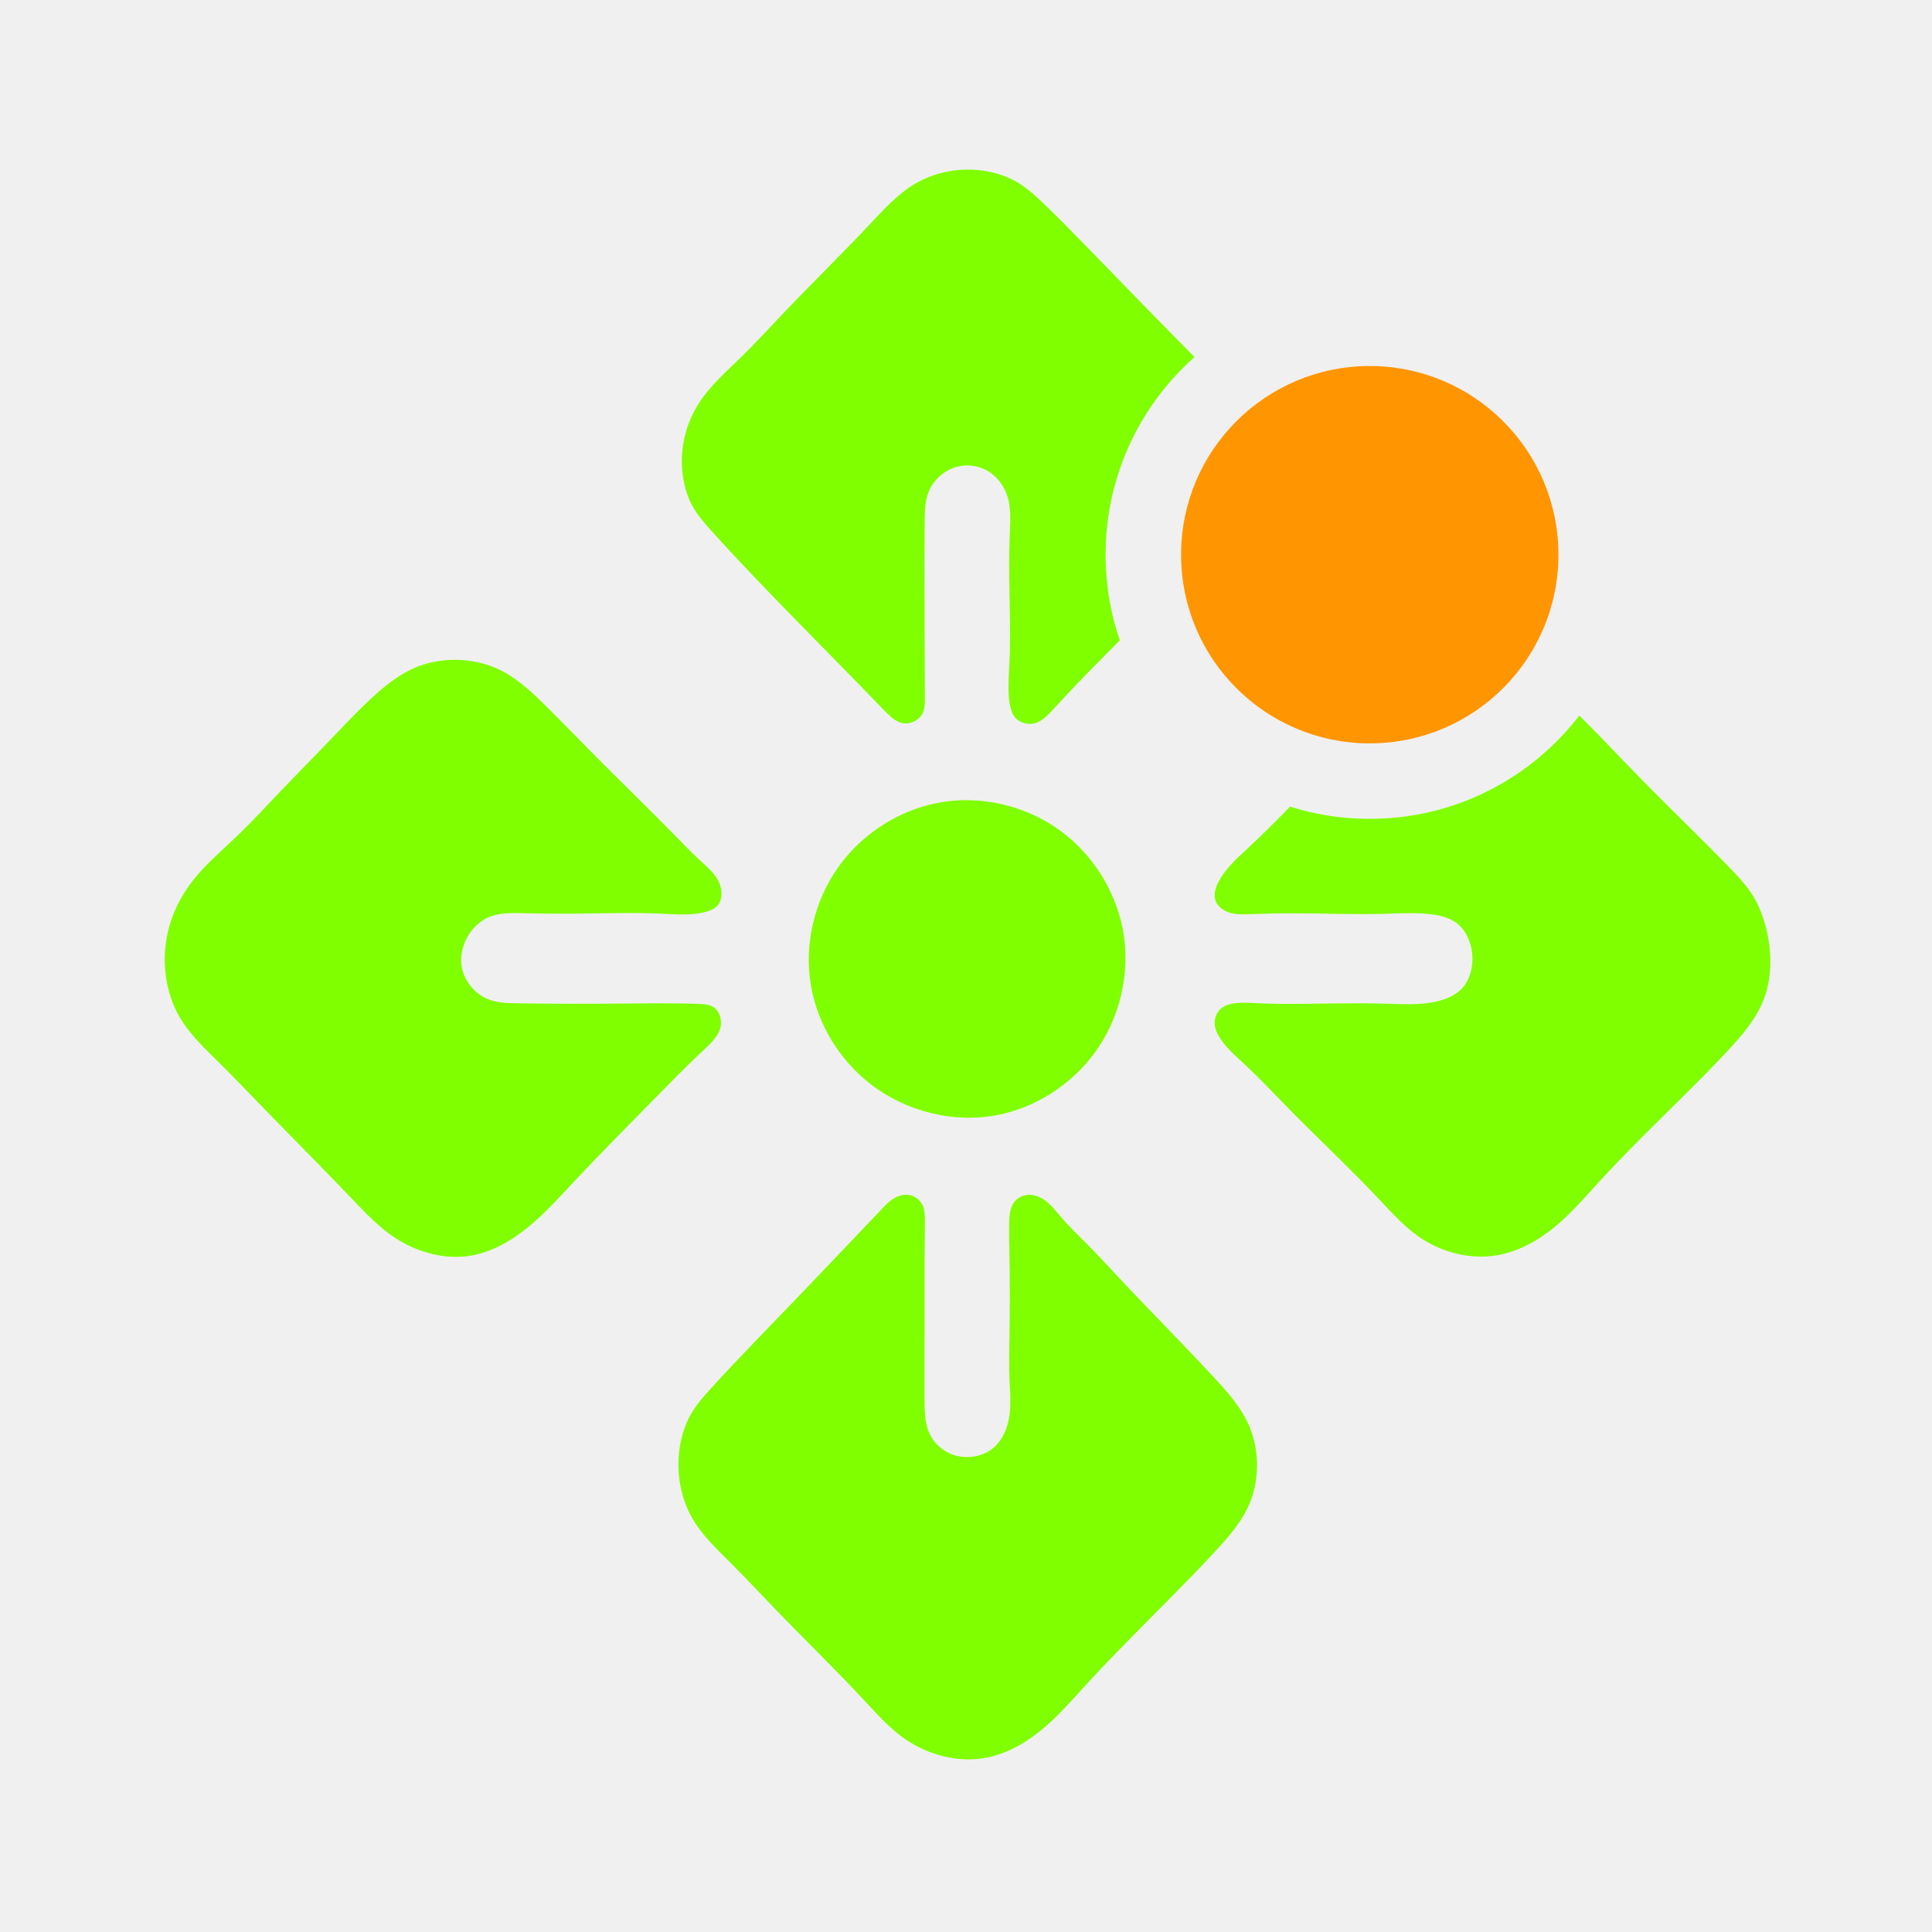
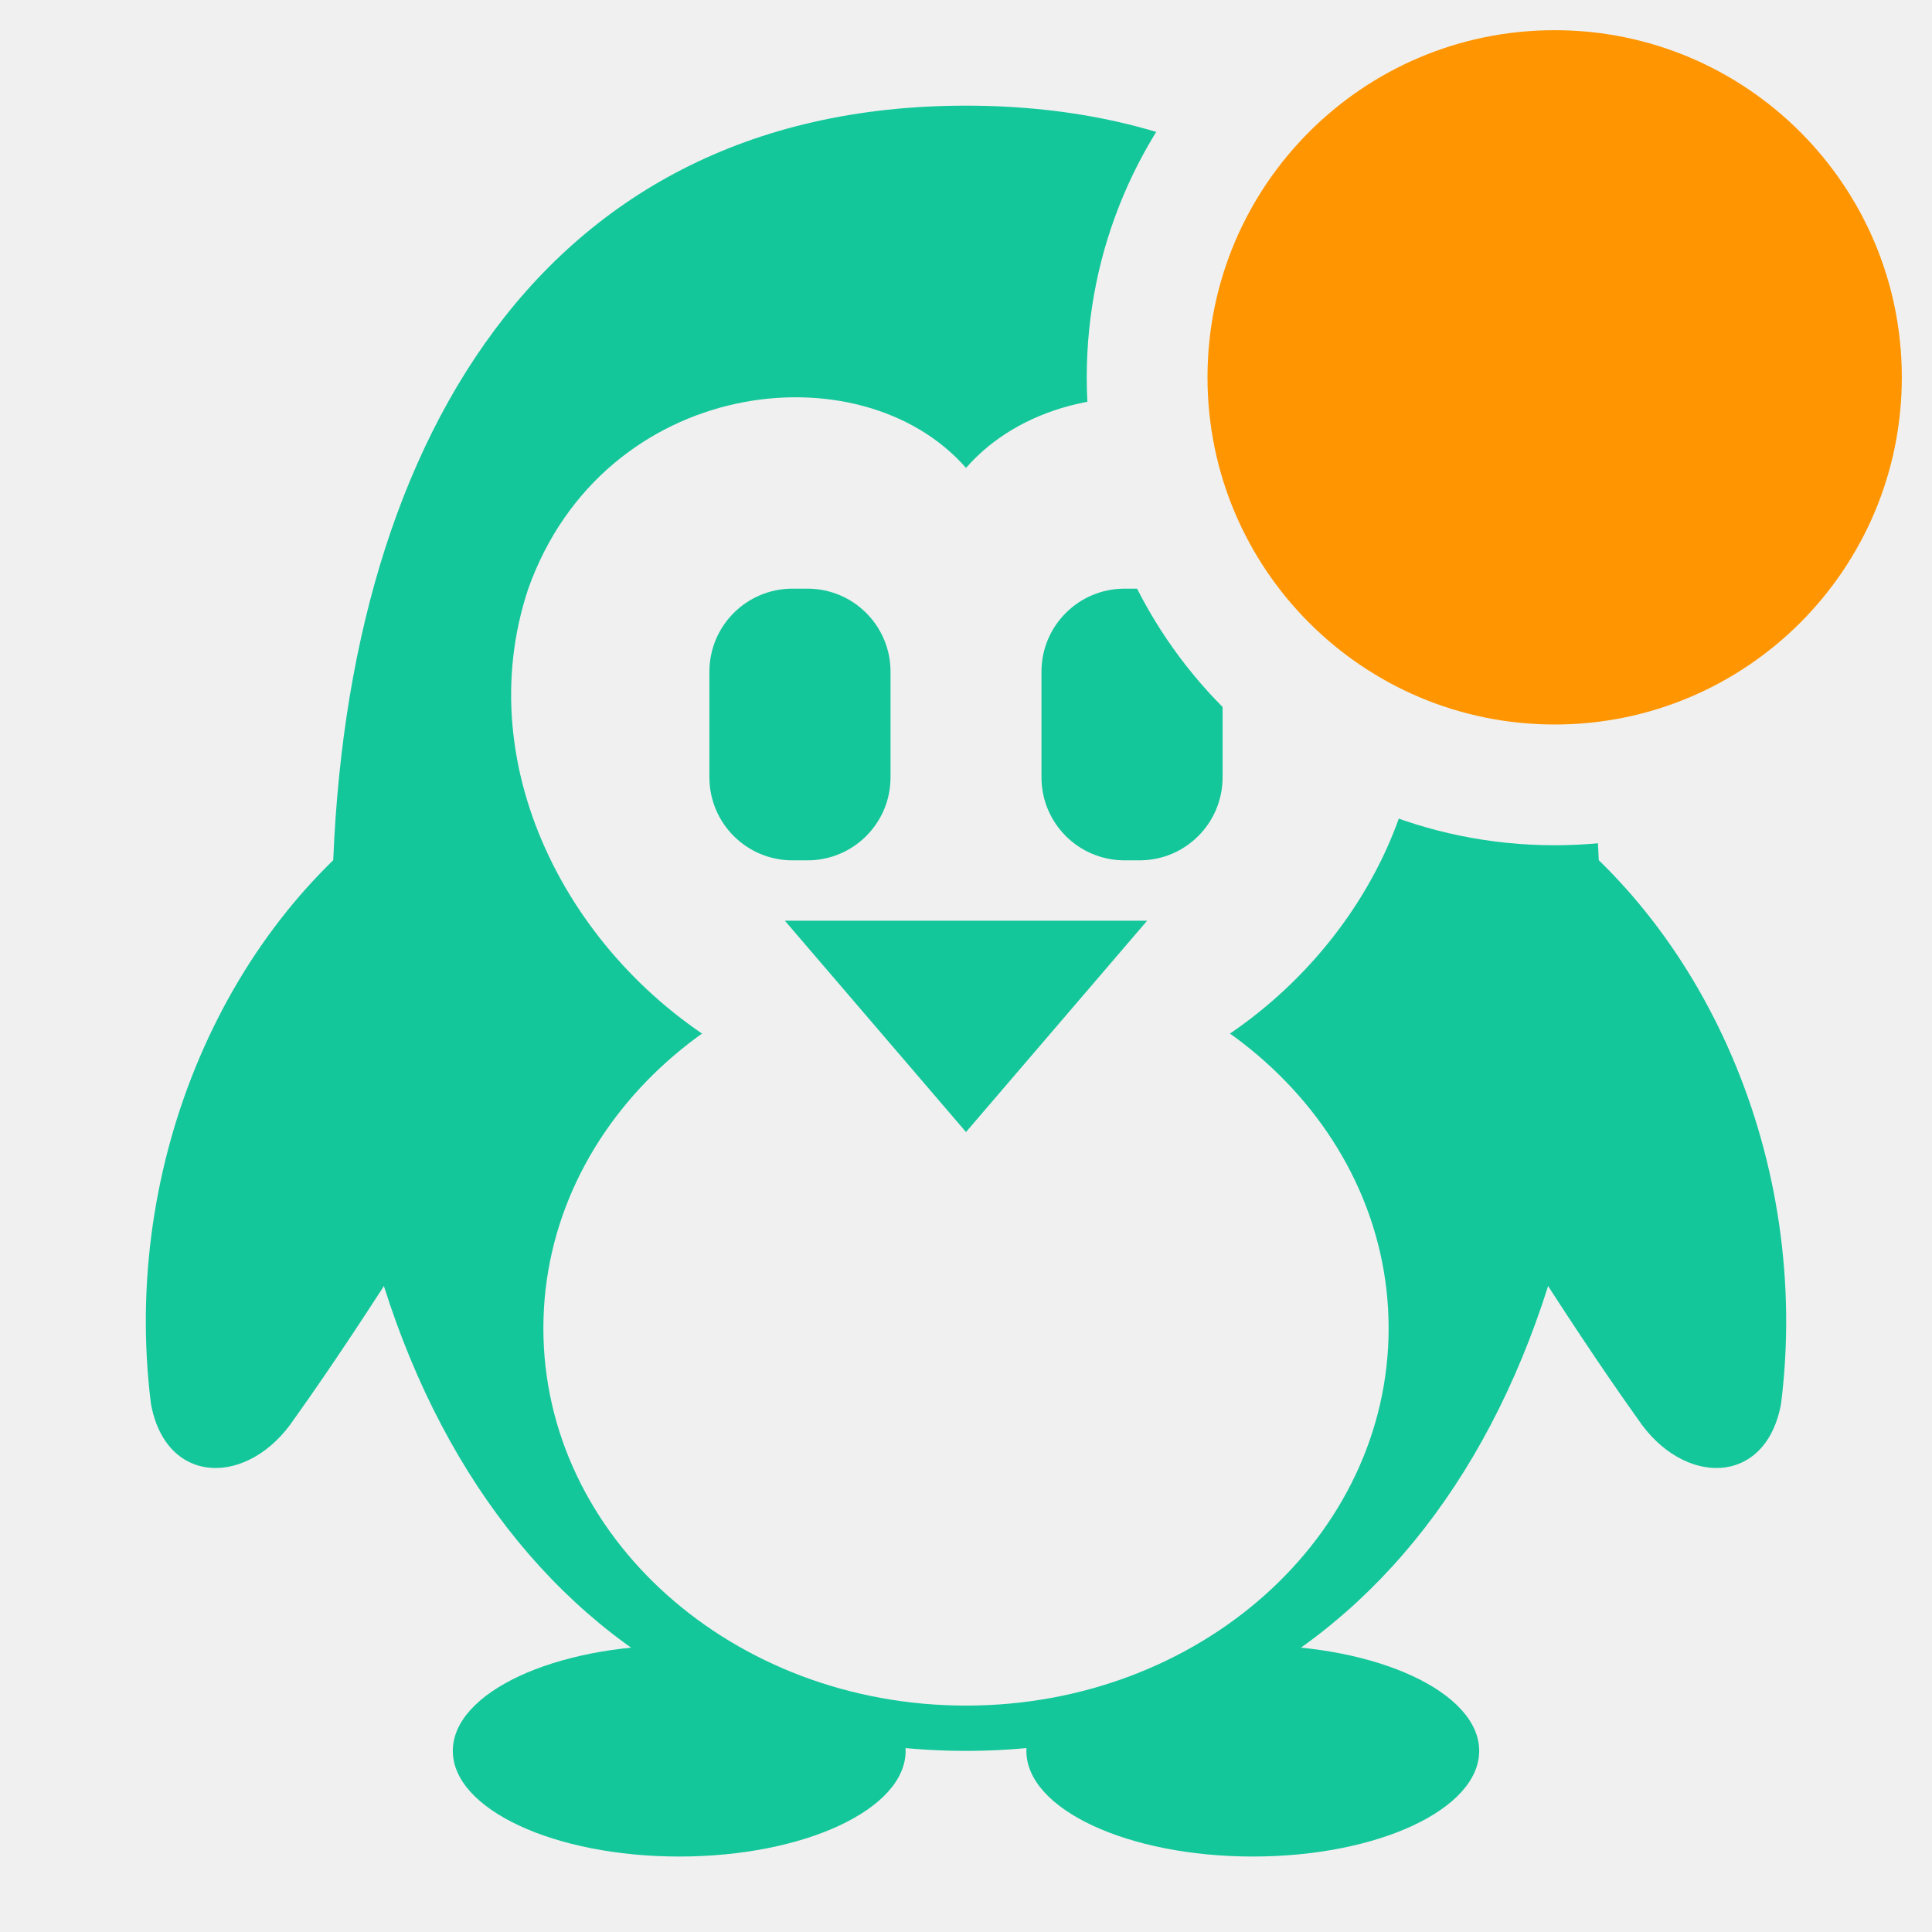
- <svg xmlns="http://www.w3.org/2000/svg" viewBox="0 0 512 512" role="img" aria-labelledby="title">
+ <svg xmlns="http://www.w3.org/2000/svg" viewBox="0 0 256 256" role="img" aria-labelledby="title">
  <defs>
-     <mask id="notification">
-       <rect width="512" height="512" fill="#fff" />
-       <circle cx="363" cy="147" r="70" fill="#000" />
+     <mask id="gm" maskUnits="userSpaceOnUse" x="0" y="0" width="256" height="256">
+       <rect width="256" height="256" fill="#fff" />
+       <path d="M128 62C142 46 176 50 186 78C194 102 180 128 158 140C148 146 138 150 128 150C118 150 108 146 98 140C76 128 62 102 70 78C80 50 114 46 128 62Z" fill="#000" />
+       <ellipse cx="128" cy="176" rx="56" ry="50" fill="#000" />
+       <g fill="#fff">
+         <rect x="94" y="78" width="24" height="36" rx="11" />
+         <rect x="138" y="78" width="24" height="36" rx="11" />
+         <path d="M104 122H152L128 150Z" />
+       </g>
+       <circle cx="206" cy="50" r="62" fill="#000" />
    </mask>
  </defs>
-   <g fill="#80ff00" mask="url(#notification)">
-     <path d="M124.457 332.817 C117.970 333.815 110.975 331.987 105.284 328.425 C100.690 325.549 96.946 321.543 93.161 317.582 C85.435 309.494 77.538 301.592 69.767 293.582 C65.840 289.535 61.945 285.460 57.919 281.475 C54.059 277.654 50.077 273.915 47.458 269.301 C44.142 263.459 43.008 256.212 44.015 249.479 C44.887 243.644 47.366 238.194 50.966 233.536 C54.361 229.142 58.752 225.451 62.826 221.551 C66.853 217.695 70.570 213.634 74.381 209.639 C78.242 205.592 82.200 201.612 86.097 197.554 C89.844 193.652 93.535 189.677 97.446 185.960 C101.629 181.984 106.063 178.303 111.395 176.397 C117.742 174.128 125.362 174.375 131.553 177.097 C136.539 179.290 140.598 183.088 144.545 186.978 C148.397 190.774 152.141 194.658 155.939 198.504 C163.741 206.406 171.769 214.148 179.470 222.024 C181.434 224.033 183.377 226.051 185.510 228.013 C187.660 229.991 190.004 231.911 190.853 234.645 C191.367 236.301 191.333 238.255 190.490 239.543 C189.674 240.787 188.104 241.409 186.494 241.792 C182.958 242.632 179.233 242.317 175.526 242.146 C167.439 241.772 159.438 242.080 151.520 242.138 C147.561 242.167 143.622 242.133 139.514 242.027 C136.034 241.937 132.433 241.795 129.450 243.094 C124.263 245.351 120.947 251.963 122.670 257.543 C123.568 260.450 125.834 263.077 128.511 264.425 C131.218 265.789 134.347 265.845 137.471 265.890 C145.522 266.005 153.543 266.042 161.506 265.982 C169.137 265.925 176.714 265.779 184.610 266.016 C186.435 266.071 188.277 266.147 189.477 267.177 C190.587 268.129 191.149 269.896 191.046 271.451 C190.859 274.276 188.473 276.401 186.210 278.514 C182.044 282.402 178.294 286.250 174.494 290.119 C166.848 297.902 159.001 305.769 151.484 313.818 C147.718 317.851 144.035 321.929 139.751 325.377 C135.225 329.020 130.028 331.961 124.457 332.817Z" />
-     <path d="M396.555 332.692 C389.902 333.767 382.738 332.079 377.014 328.423 C372.526 325.557 368.924 321.481 365.205 317.532 C357.509 309.363 349.313 301.741 341.478 293.754 C337.519 289.719 333.652 285.590 329.495 281.740 C327.393 279.793 325.218 277.918 323.582 275.519 C322.696 274.218 321.968 272.763 321.900 271.303 C321.838 269.964 322.330 268.622 323.155 267.695 C325.286 265.303 329.636 265.683 333.548 265.872 C337.457 266.061 340.928 266.059 344.502 266.027 C351.975 265.960 359.895 265.760 367.548 265.991 C371.542 266.112 375.463 266.350 379.415 265.660 C382.450 265.129 385.503 264.050 387.480 261.903 C389.635 259.564 390.513 255.956 390.114 252.503 C389.775 249.573 388.515 246.755 386.482 244.997 C384.140 242.972 380.771 242.355 377.473 242.123 C373.778 241.862 370.173 242.082 366.523 242.181 C358.892 242.387 351.063 242.062 343.495 242.041 C339.546 242.029 335.668 242.100 331.497 242.258 C329.409 242.337 327.248 242.438 325.394 241.716 C324.107 241.215 322.968 240.317 322.385 239.264 C320.966 236.697 322.853 233.207 325.084 230.442 C326.761 228.363 328.631 226.694 330.477 224.982 C338.366 217.666 345.819 209.562 353.463 201.844 C357.468 197.800 361.527 193.862 365.490 189.729 C369.258 185.800 372.940 181.695 377.503 178.892 C380.155 177.263 383.104 176.074 386.145 175.455 C389.842 174.703 393.674 174.794 397.436 175.514 C400.293 176.060 403.109 176.970 405.600 178.392 C408.038 179.783 410.164 181.665 412.251 183.594 C420.308 191.038 427.769 199.170 435.460 207.007 C443.065 214.755 450.893 222.216 458.501 230.084 C460.480 232.131 462.444 234.206 463.985 236.497 C465.619 238.928 466.776 241.602 467.619 244.450 C469.549 250.970 469.829 258.398 467.500 264.638 C465.540 269.886 461.733 274.294 457.791 278.537 C454.129 282.479 450.351 286.279 446.546 290.058 C438.768 297.783 430.881 305.418 423.474 313.523 C419.711 317.641 416.071 321.880 411.746 325.376 C407.287 328.981 402.098 331.796 396.555 332.692Z" />
-     <path d="M260.487 465.968 C253.743 466.998 246.413 465.138 240.608 461.367 C236.152 458.472 232.594 454.452 228.940 450.528 C221.302 442.322 213.246 434.533 205.508 426.501 C201.670 422.518 197.910 418.476 193.962 414.530 C190.117 410.687 186.093 406.937 183.464 402.347 C180.103 396.480 179.020 389.241 180.324 382.494 C180.893 379.554 181.914 376.707 183.447 374.182 C184.845 371.878 186.670 369.842 188.515 367.820 C195.985 359.636 203.795 351.684 211.480 343.694 C218.883 335.997 226.170 328.265 233.658 320.427 C234.676 319.362 235.698 318.295 236.931 317.563 C238.088 316.877 239.431 316.486 240.698 316.640 C242.188 316.821 243.573 317.755 244.305 319.031 C245.157 320.515 245.124 322.462 245.100 324.390 C244.998 332.298 245.029 339.884 245.028 347.498 C245.026 355.113 244.993 362.756 245.013 370.544 C245.021 374.058 245.041 377.601 246.629 380.512 C247.887 382.818 250.128 384.727 252.750 385.590 C256.037 386.671 259.920 386.109 262.628 384.196 C265.114 382.439 266.609 379.544 267.269 376.499 C268.040 372.946 267.675 369.191 267.531 365.489 C267.388 361.798 267.465 358.161 267.519 354.504 C267.635 346.527 267.639 338.458 267.484 330.520 C267.446 328.536 267.397 326.559 267.435 324.482 C267.473 322.404 267.597 320.225 268.656 318.714 C269.461 317.566 270.805 316.804 272.242 316.658 C273.287 316.551 274.381 316.771 275.364 317.201 C277.881 318.302 279.670 320.781 281.568 322.974 C283.466 325.167 285.474 327.074 287.450 329.053 C291.185 332.791 294.809 336.786 298.479 340.688 C302.251 344.699 306.072 348.611 309.881 352.558 C313.699 356.514 317.505 360.504 321.265 364.542 C325.227 368.798 329.138 373.108 331.255 378.383 C333.664 384.385 333.752 391.636 331.464 397.662 C329.452 402.961 325.603 407.312 321.640 411.572 C318.007 415.476 314.278 419.303 310.532 423.097 C302.811 430.916 295.018 438.596 287.604 446.713 C283.893 450.777 280.277 454.951 276.027 458.431 C271.472 462.163 266.189 465.098 260.487 465.968Z" />
-     <path d="M273.460 191.818 C271.982 191.973 270.305 191.446 269.266 190.415 C268.377 189.532 267.955 188.280 267.685 186.992 C266.984 183.647 267.307 180.061 267.483 176.514 C267.868 168.747 267.553 161.162 267.469 153.522 C267.425 149.537 267.444 145.536 267.604 141.489 C267.739 138.077 267.974 134.632 266.969 131.507 C266.070 128.710 264.178 126.169 261.603 124.720 C259.195 123.365 256.190 122.967 253.464 123.732 C250.491 124.566 247.849 126.783 246.494 129.441 C245.114 132.148 245.070 135.311 245.042 138.470 C244.974 146.190 245.004 153.880 245.022 161.509 C245.039 169.137 245.044 176.704 245.095 184.604 C245.106 186.380 245.120 188.172 244.230 189.510 C243.411 190.742 241.824 191.589 240.397 191.708 C237.826 191.924 235.774 189.780 233.738 187.666 C226.092 179.729 218.658 172.220 211.174 164.568 C203.546 156.767 195.865 148.817 188.594 140.751 C186.708 138.658 184.849 136.557 183.505 134.105 C182.067 131.482 181.220 128.456 180.873 125.429 C180.108 118.745 181.788 112.055 185.398 106.558 C188.343 102.074 192.573 98.383 196.526 94.519 C200.369 90.764 203.950 86.845 207.600 83.003 C215.094 75.113 222.876 67.544 230.422 59.523 C234.171 55.538 237.862 51.441 242.431 48.735 C248.029 45.421 254.944 44.195 261.501 45.375 C264.412 45.899 267.253 46.897 269.740 48.385 C272.105 49.800 274.150 51.658 276.169 53.569 C280.023 57.216 283.780 61.056 287.522 64.899 C295.171 72.754 302.756 80.620 310.445 88.415 C314.187 92.207 317.953 95.983 321.593 99.879 C325.448 104.007 329.161 108.269 331.011 113.427 C333.276 119.742 332.750 127.398 329.739 133.482 C327.338 138.333 323.358 142.185 319.471 146.101 C311.812 153.816 304.514 161.780 296.897 169.564 C293.091 173.454 289.205 177.299 285.506 181.153 C283.547 183.194 281.641 185.237 279.635 187.436 C277.813 189.434 275.909 191.562 273.460 191.818Z" />
-     <path d="M264.428 295.472 C252.793 297.756 240.213 294.617 230.785 287.359 C222.596 281.055 216.786 271.643 214.967 261.537 C212.973 250.467 215.768 238.564 222.419 229.416 C228.615 220.894 238.157 214.765 248.441 212.778 C259.838 210.576 272.146 213.463 281.472 220.494 C289.612 226.630 295.480 235.923 297.478 245.899 C299.790 257.447 296.918 269.909 289.823 279.380 C283.692 287.563 274.408 293.513 264.428 295.472Z" />
+   <g fill="#14C79A" mask="url(#gm)">
+     <path d="M128 14C186 14 212 62 212 122C212 190 178 232 128 232C78 232 44 190 44 122C44 62 70 14 128 14Z" />
+     <path d="M54 106C30 122 16 154 20 186C22 197 33 197 39 188C49 174 60 156 70 140Z" />
+     <path d="M54 106C30 122 16 154 20 186C22 197 33 197 39 188C49 174 60 156 70 140Z" transform="translate(256 0) scale(-1 1)" />
+     <ellipse cx="90" cy="232" rx="30" ry="14" />
+     <ellipse cx="166" cy="232" rx="30" ry="14" />
  </g>
-   <circle cx="363" cy="147" r="50" fill="#ff9500" />
+   <circle cx="206" cy="50" r="46" fill="#ff9500" />
</svg>
